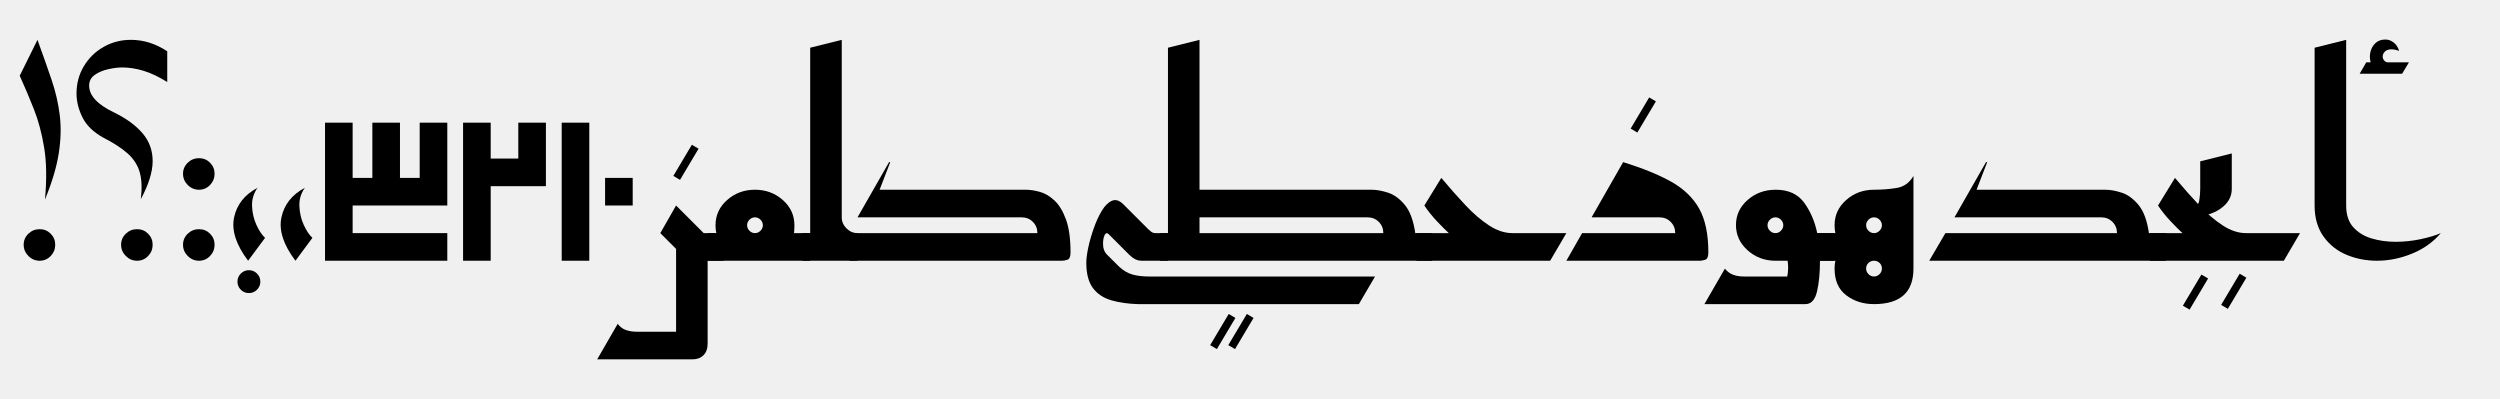
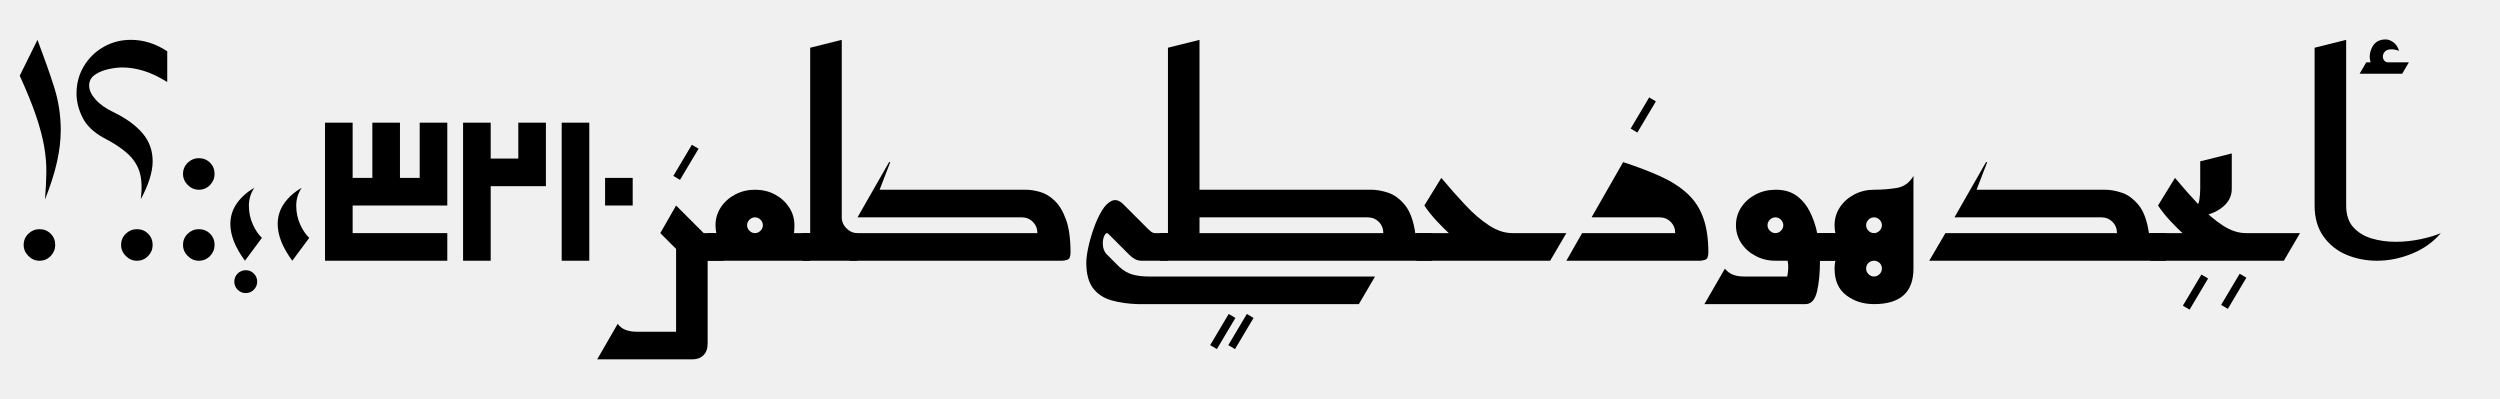
<svg xmlns="http://www.w3.org/2000/svg" width="6338" height="1011" preserveAspectRatio="xMinYMin slice" viewBox="-100 -250 6338 1011" version="1.1">
-   <path d="M64,155 q27,66 35,117.5 q8,51.5 2.5,96.5 q-5.5,45 -21,90.5 q-15.5,45.5 -35.5,100.5 l-45,-91 q19,-42 36,-85 q17,-43 26,-97.5 q9,-54.5 2,-131.5 Z M50.5,0 q16.5,0 28,12 q11.5,12 11.5,28.5 q0,16.5 -11.5,28 q-11.5,11.5 -28,11.5 q-16.5,0 -28.5,-11.5 q-12,-11.5 -12,-28 q0,-16.5 12,-28.5 q12,-12 28.5,-12 Z" fill="#000000" transform="matrix(1,0,0,-1,-50,411)" />
-   <path d="M230,531 q-44,29 -92,29 q-38,0 -69.5,-18 q-31.5,-18 -50,-49 q-18.5,-31 -18.5,-69 q0,-30 15,-60.5 q15,-30.5 53,-51.5 q39,-20 61.5,-40 q22.5,-20 30.5,-47 q8,-27 3,-69 q30,56 30,96.5 q0,40.5 -25.5,70.5 q-25.5,30 -72.5,53 q-63,30 -63,68 q0,17 14,27 q14,10 34,14.5 q20,4.5 36,4.5 q26,0 54,-8.5 q28,-8.5 60,-28.5 v78 Z M153.5,0 q16.5,0 28,12 q11.5,12 11.5,28.5 q0,16.5 -11.5,28 q-11.5,11.5 -28,11.5 q-16.5,0 -28.5,-11.5 q-12,-11.5 -12,-28 q0,-16.5 12,-28.5 q12,-12 28.5,-12 Z" fill="#000000" transform="matrix(1,0,0,-1,94,411)" />
-   <path d="M40.5,0 q16.5,0 28,12 q11.5,12 11.5,28.5 q0,16.5 -11.5,28 q-11.5,11.5 -28,11.5 q-16.5,0 -28.5,-11.5 q-12,-11.5 -12,-28 q0,-16.5 12,-28.5 q12,-12 28.5,-12 Z M40.5,180 q16.5,0 28,12 q11.5,12 11.5,28.5 q0,16.5 -11.5,28 q-11.5,11.5 -28,11.5 q-16.5,0 -28.5,-11.5 q-12,-11.5 -12,-28 q0,-16.5 12,-28.5 q12,-12 28.5,-12 Z" fill="#000000" transform="matrix(1,0,0,-1,364,411)" />
-   <path d="M47,-82 q12,0 20.5,8.5 q8.5,8.5 8.5,20.5 q0,12 -8.5,20.5 q-8.5,8.5 -20.5,8.5 q-12,0 -20.5,-8.5 q-8.5,-8.5 -8.5,-20.5 q0,-12 8.5,-20.5 q8.5,-8.5 20.5,-8.5 Z M69,185 q-49,-26 -59.5,-75 q-10.5,-49 35.5,-110 l43,58 q-12,11 -22,33 q-10,22 -11,47.5 q-1,25.5 14,46.5 Z" fill="#000000" transform="matrix(1,0,0,-1,484,411)" />
-   <path d="M69,185 q-49,-26 -59.5,-75 q-10.5,-49 35.5,-110 l43,58 q-12,11 -22,33 q-10,22 -11,47.5 q-1,25.5 14,46.5 Z" fill="#000000" transform="matrix(1,0,0,-1,604,411)" />
-   <path d="M0,0 h310 v70 h-240 v70 h240 v210 h-70 v-140 h-50 v140 h-70 v-140 h-50 v140 h-70 v-350 Z" fill="#000000" transform="matrix(1,0,0,-1,724,411)" />
-   <path d="M0,0 h70 v189 h140 v161 h-70 v-91 h-70 v91 h-70 v-350 Z" fill="#000000" transform="matrix(1,0,0,-1,1074,411)" />
-   <path d="M0,0 h70 v350 h-70 v-350 Z" fill="#000000" transform="matrix(1,0,0,-1,1324,411)" />
-   <path d="M0,210 v-70 h70 v70 h-70 Z" fill="#000000" transform="matrix(1,0,0,-1,1434,411)" />
-   <path d="M17,0 l47,79 l-17,10 l-47,-79 l17,-10 Z" fill="#000000" transform="matrix(1,0,0,-1,1607,206)" />
-   <path d="M-130,-250 h242 q17,0 27.5,10.5 q10.5,10.5 10.5,29.5 v210 h40 v70 h-50 l-70,70 l-40,-70 l40,-40 v-210 h-100 q-15,0 -27.5,4.5 q-12.5,4.5 -20.5,15.5 l-52,-90 Z" fill="#000000" transform="matrix(1,0,0,-1,1544,411)" />
-   <path d="M-20,0 h260 v70 h-41 q1,9 1,20 q0,38 -29.5,64 q-29.5,26 -70.5,26 q-41,0 -70.5,-26 q-29.5,-26 -29.5,-64 q0,-11 2,-20 h-22 v-70 Z M100,70 q-8,0 -14,6 q-6,6 -6,14 q0,8 6,14 q6,6 14,6 q8,0 14,-6 q6,-6 6,-14 q0,-8 -6,-14 q-6,-6 -14,-6 Z" fill="#000000" transform="matrix(1,0,0,-1,1714,411)" />
-   <path d="M80,110 v450 l-80,-20 v-470 h-20 v-70 h140 v70 q-16,0 -28,12 q-12,12 -12,28 Z" fill="#000000" transform="matrix(1,0,0,-1,1954,411)" />
-   <path d="M-20,0 h539 q5,0 13,2.5 q8,2.5 8,18.5 q0,52 -11.5,83.5 q-11.5,31.5 -29,48 q-17.5,16.5 -37,22 q-19.5,5.5 -36.5,5.5 h-370 l27,70 h-3 l-80,-140 h416 q17,0 28.5,-11.5 q11.5,-11.5 11.5,-28.5 h-476 v-70 Z" fill="#000000" transform="matrix(1,0,0,-1,2074,411)" />
+   <path d="M64,155 q3,36 3.5,68 q0.5,32 -5.5,66.5 q-6,34.5 -20.5,77.5 q-14.5,43 -41.5,102 l45,91 q25,-66 42,-119 q17,-53 17,-110 q0,-38 -9.5,-80.5 q-9.5,-42.5 -30.5,-95.5 Z M50,0 q-16,0 -28,12 q-12,12 -12,28 q0,17 12,28.5 q12,11.5 28,11.5 q17,0 28.5,-11.5 q11.5,-11.5 11.5,-28.5 q0,-16 -11.5,-28 q-11.5,-12 -28.5,-12 Z" fill="#000000" transform="matrix(1,0,0,-1,-50,411)" />
+   <path d="M230,531 v-78 q-32,20 -60,28.5 q-28,8.5 -54,8.5 q-16,0 -36,-4.5 q-20,-4.5 -34,-14.5 q-14,-10 -14,-27 q0,-17 16.5,-35.5 q16.5,-18.5 46.5,-32.5 q47,-23 72.5,-53 q25.5,-30 25.5,-71 q0,-40 -30,-96 q5,42 -3,68.5 q-8,26.5 -30.5,47 q-22.5,20.5 -61.5,40.5 q-38,21 -53,51.5 q-15,30.5 -15,60.5 q0,38 18.5,69 q18.5,31 50,49 q31.5,18 69.5,18 q48,0 92,-29 Z M153,0 q-16,0 -28,12 q-12,12 -12,28 q0,17 12,28.5 q12,11.5 28,11.5 q17,0 28.5,-11.5 q11.5,-11.5 11.5,-28.5 q0,-16 -11.5,-28 q-11.5,-12 -28.5,-12 Z" fill="#000000" transform="matrix(1,0,0,-1,94,411)" />
+   <path d="M40,0 q-16,0 -28,12 q-12,12 -12,28 q0,17 12,28.5 q12,11.5 28,11.5 q17,0 28.5,-11.5 q11.5,-11.5 11.5,-28.5 q0,-16 -11.5,-28 q-11.5,-12 -28.5,-12 Z M40,180 q-16,0 -28,12 q-12,12 -12,28 q0,17 12,28.5 q12,11.5 28,11.5 q17,0 28.5,-11.5 q11.5,-11.5 11.5,-28.5 q0,-16 -11.5,-28 q-11.5,-12 -28.5,-12 Z" fill="#000000" transform="matrix(1,0,0,-1,364,411)" />
+   <path d="M39,-82 q-12,0 -20.5,8.5 q-8.5,8.5 -8.5,20.5 q0,12 8.5,20.5 q8.5,8.5 20.5,8.5 q12,0 20.5,-8.5 q8.5,-8.5 8.5,-20.5 q0,-12 -8.5,-20.5 q-8.5,-8.5 -20.5,-8.5 Z M61,185 q-14,-20 -14,-45.5 q0,-25.5 10,-47.5 q10,-22 23,-34 l-43,-58 q-19,26 -28,49 q-9,23 -9,44 q0,29 16.5,52.5 q16.5,23.5 44.5,39.5 Z" fill="#000000" transform="matrix(1,0,0,-1,484,411)" />
+   <path d="M61,185 q-14,-20 -14,-45.5 q0,-25.5 10,-47.5 q10,-22 23,-34 l-43,-58 q-19,26 -28,49 q-9,23 -9,44 q0,29 16.5,52.5 q16.5,23.5 44.5,39.5 Z" fill="#000000" transform="matrix(1,0,0,-1,604,411)" />
+   <path d="M0,0 v350 h70 v-140 h50 v140 h70 v-140 h50 v140 h70 v-210 h-240 v-70 h240 v-70 h-310 Z" fill="#000000" transform="matrix(1,0,0,-1,724,411)" />
+   <path d="M0,0 v350 h70 v-91 h70 v91 h70 v-161 h-140 v-189 h-70 Z" fill="#000000" transform="matrix(1,0,0,-1,1074,411)" />
+   <path d="M0,0 v350 h70 v-350 h-70 Z" fill="#000000" transform="matrix(1,0,0,-1,1324,411)" />
+   <path d="M0,210 h70 v-70 h-70 v70 Z" fill="#000000" transform="matrix(1,0,0,-1,1434,411)" />
+   <path d="M17,0 l-17,10 l47,79 l17,-10 l-47,-79 Z" fill="#000000" transform="matrix(1,0,0,-1,1607,206)" />
+   <path d="M-130,-250 l52,90 q8,-11 20.5,-15.5 q12.5,-4.5 27.5,-4.5 h100 v210 l-40,40 l40,70 l70,-70 h50 v-70 h-40 v-210 q0,-19 -10.5,-29.5 q-10.5,-10.5 -27.5,-10.5 h-242 Z" fill="#000000" transform="matrix(1,0,0,-1,1544,411)" />
+   <path d="M-20,0 v70 h22 q-2,9 -2,20 q0,25 13.5,45.5 q13.5,20.5 36.5,32.5 q23,12 50,12 q28,0 50.5,-12 q22.5,-12 36,-32.5 q13.5,-20.5 13.5,-45.5 q0,-11 -1,-20 h41 v-70 h-260 Z M100,70 q8,0 14,6 q6,6 6,14 q0,8 -6,14 q-6,6 -14,6 q-8,0 -14,-6 q-6,-6 -6,-14 q0,-8 6,-14 q6,-6 14,-6 Z" fill="#000000" transform="matrix(1,0,0,-1,1714,411)" />
+   <path d="M80,110 q0,-16 12,-28 q12,-12 28,-12 v-70 h-140 v70 h20 v470 l80,20 v-450 Z" fill="#000000" transform="matrix(1,0,0,-1,1954,411)" />
+   <path d="M-20,0 v70 h476 q0,17 -11.5,28.5 q-11.5,11.5 -28.5,11.5 h-416 l80,140 h3 l-27,-70 h370 q17,0 36.5,-5.5 q19.5,-5.5 37,-22 q17.5,-16.5 29,-48 q11.5,-31.5 11.5,-83.5 q0,-16 -8,-18.5 q-8,-2.5 -13,-2.5 h-539 Z" fill="#000000" transform="matrix(1,0,0,-1,2074,411)" />
  <path d="" fill="#000000" transform="matrix(1,0,0,-1,2654,411)" />
-   <path d="M17,0 l47,79 l-17,10 l-47,-79 l17,-10 Z M63,0 l47,79 l-17,10 l-47,-79 l17,-10 Z" fill="#000000" transform="matrix(1,0,0,-1,2968,635)" />
-   <path d="M131,-110 h560 l41,70 h-573 q-24,0 -42,5 q-18,5 -35,21 l-31,31 q-8,9 -8.5,23.5 q-0.5,14.5 3.5,23.5 q2,5 6,6 q2,0 5,-3 l52,-52 q15,-15 31,-15 h67 v70 h-31 q-7,0 -11.5,3.5 q-4.5,3.5 -6.5,5.5 l-64,64 q-15,15 -29,9 q-14,-6 -25.5,-25 q-11.5,-19 -20.5,-44.5 q-9,-25.5 -14,-49 q-5,-23.5 -5,-38.5 q0,-42 17,-64.5 q17,-22.5 47,-31 q30,-8.5 67,-9.5 Z" fill="#000000" transform="matrix(1,0,0,-1,2654,411)" />
-   <path d="M-20,0 h690 v70 h-43 q-7,48 -26.5,71.5 q-19.5,23.5 -42.5,31 q-23,7.5 -42,7.5 h-436 v380 l-80,-20 v-470 h-20 v-70 Z M80,70 v40 h426 q17,0 28.5,-11.5 q11.5,-11.5 11.5,-28.5 h-466 Z" fill="#000000" transform="matrix(1,0,0,-1,2861,411)" />
-   <path d="M-20,0 h339 l41,70 h-137 q-29,0 -59,19.5 q-30,19.5 -60,51.5 q-30,32 -61,69 l-43,-70 q14,-21 32.5,-40.5 q18.5,-19.5 29.5,-29.5 h-82 v-70 Z" fill="#000000" transform="matrix(1,0,0,-1,3511,411)" />
+   <path d="M17,0 l-17,10 l47,79 l17,-10 l-47,-79 Z M63,0 l-17,10 l47,79 l17,-10 l-47,-79 Z" fill="#000000" transform="matrix(1,0,0,-1,2968,635)" />
+   <path d="M131,-110 q-37,1 -67,9.5 q-30,8.5 -47,31 q-17,22.5 -17,64.5 q0,15 5,38.5 q5,23.5 14,49 q9,25.5 20.5,44.5 q11.5,19 25.5,25 q14,6 29,-9 l64,-64 q2,-2 6.5,-5.5 q4.5,-3.5 11.5,-3.5 h31 v-70 h-67 q-9,0 -16.5,4 q-7.5,4 -14.5,11 l-52,52 q-6,7 -11,-3 q-5,-10 -4,-24 q1,-14 9,-23 l31,-31 q17,-16 35,-21 q18,-5 42,-5 h573 l-41,-70 h-560 Z" fill="#000000" transform="matrix(1,0,0,-1,2654,411)" />
+   <path d="M-20,0 v70 h20 v470 l80,20 v-380 h436 q19,0 42,-7.5 q23,-7.5 42.5,-31 q19.5,-23.5 26.5,-71.5 h43 v-70 h-690 Z M506,110 h-426 v-40 h466 q0,17 -11.5,28.5 q-11.5,11.5 -28.5,11.5 Z" fill="#000000" transform="matrix(1,0,0,-1,2861,411)" />
+   <path d="M-20,0 v70 h82 q-11,10 -29.5,29.5 q-18.5,19.5 -32.5,40.5 l43,70 q31,-37 61,-69 q30,-32 60,-51.5 q30,-19.5 59,-19.5 h137 l-41,-70 h-339 Z" fill="#000000" transform="matrix(1,0,0,-1,3511,411)" />
  <path d="" fill="#000000" transform="matrix(1,0,0,-1,3911,411)" />
-   <path d="M17,0 l47,79 l-17,10 l-47,-79 l17,-10 Z" fill="#000000" transform="matrix(1,0,0,-1,4034,86)" />
-   <path d="M0,0 h339 q5,0 13,2.5 q8,2.5 8,18.5 q0,70 -23.5,111.5 q-23.5,41.5 -71,68 q-47.5,26.5 -121.5,49.5 l-80,-140 h172 q17,0 28.5,-11.5 q11.5,-11.5 11.5,-28.5 h-236 l-40,-70 Z" fill="#000000" transform="matrix(1,0,0,-1,3871,411)" />
-   <path d="M-50,-110 h256 q22,0 29.5,32 q7.5,32 7.5,78 h37 v70 h-44 q-9,44 -33,77 q-24,33 -72,33 q-42,0 -71.5,-26 q-29.5,-26 -29.5,-63.5 q0,-37.5 29.5,-64 q29.5,-26.5 70.5,-26.5 h31 q3,-21 -1,-40 h-110 q-33,0 -48,20 l-52,-90 Z M130,70 q-8,0 -14,6 q-6,6 -6,14 q0,8 6,14 q6,6 14,6 q8,0 14,-6 q6,-6 6,-14 q0,-8 -6,-14 q-6,-6 -14,-6 Z" fill="#000000" transform="matrix(1,0,0,-1,4271,411)" />
-   <path d="M100,-110 q100,0 100,90 v235 q-15,-26 -42.5,-30.5 q-27.5,-4.5 -57.5,-4.5 q-41,0 -70.5,-26 q-29.5,-26 -29.5,-64 q0,-10 2,-20 h-52 v-70 h52 q-1,-4 -1.5,-9.5 q-0.5,-5.5 -0.5,-10.5 q0,-45 29.5,-67.5 q29.5,-22.5 70.5,-22.5 Z M100,-40 q-8,0 -14,6 q-6,6 -6,14 q0,9 6,14.5 q6,5.5 14,5.5 q8,0 14,-5.5 q6,-5.5 6,-14.5 q0,-8 -6,-14 q-6,-6 -14,-6 Z M100,70 q-8,0 -14,6 q-6,6 -6,14 q0,8 6,14 q6,6 14,6 q8,0 14,-6 q6,-6 6,-14 q0,-8 -6,-14 q-6,-6 -14,-6 Z" fill="#000000" transform="matrix(1,0,0,-1,4551,411)" />
+   <path d="M17,0 l-17,10 l47,79 l17,-10 l-47,-79 Z" fill="#000000" transform="matrix(1,0,0,-1,4034,86)" />
+   <path d="M0,0 l40,70 h236 q0,17 -11.5,28.5 q-11.5,11.5 -28.5,11.5 h-172 l80,140 q55,-18 95.5,-36.5 q40.5,-18.5 67.5,-43.5 q27,-25 40,-61 q13,-36 13,-88 q0,-16 -8,-18.5 q-8,-2.5 -13,-2.5 h-339 Z" fill="#000000" transform="matrix(1,0,0,-1,3871,411)" />
+   <path d="M-50,-110 l52,90 q15,-20 48,-20 h110 q2,10 2.5,20.5 q0.5,10.5 -1.5,19.5 h-31 q-27,0 -50,12 q-23,12 -36.5,32.5 q-13.5,20.5 -13.5,45.5 q0,25 13.5,45.5 q13.5,20.5 36.5,32.5 q23,12 51,12 q32,0 53,-15.5 q21,-15.5 33.5,-40.5 q12.5,-25 18.5,-54 h44 v-70 h-37 q0,-46 -7.5,-78 q-7.5,-32 -29.5,-32 h-256 Z M130,70 q8,0 14,6 q6,6 6,14 q0,8 -6,14 q-6,6 -14,6 q-8,0 -14,-6 q-6,-6 -6,-14 q0,-8 6,-14 q6,-6 14,-6 Z" fill="#000000" transform="matrix(1,0,0,-1,4271,411)" />
+   <path d="M100,-110 q-41,0 -70.5,22.5 q-29.5,22.5 -29.5,67.5 q0,5 0.5,10.5 q0.5,5.5 1.5,9.5 h-52 v70 h52 q-1,4 -1.5,9.5 q-0.5,5.5 -0.5,10.5 q0,25 13.5,45.5 q13.5,20.5 36.5,32.5 q23,12 50,12 q30,0 57.5,4.5 q27.5,4.5 42.5,30.5 v-235 q0,-90 -100,-90 Z M100,70 q8,0 14,6 q6,6 6,14 q0,8 -6,14 q-6,6 -14,6 q-8,0 -14,-6 q-6,-6 -6,-14 q0,-8 6,-14 q6,-6 14,-6 Z M100,-40 q8,0 14,6 q6,6 6,14 q0,9 -6,14.5 q-6,5.5 -14,5.5 q-8,0 -14,-5.5 q-6,-5.5 -6,-14.5 q0,-8 6,-14 q6,-6 14,-6 Z" fill="#000000" transform="matrix(1,0,0,-1,4551,411)" />
  <path d="" fill="#000000" transform="matrix(1,0,0,-1,4791,411)" />
-   <path d="M0,0 h600 v70 h-43 q-7,48 -26.5,71.5 q-19.5,23.5 -42.5,31 q-23,7.5 -42,7.5 h-326 l27,70 h-3 l-80,-140 h372 q17,0 28.5,-11.5 q11.5,-11.5 11.5,-28.5 h-435 l-41,-70 Z" fill="#000000" transform="matrix(1,0,0,-1,4791,411)" />
-   <path d="M17,0 l47,79 l-17,10 l-47,-79 l17,-10 Z" fill="#000000" transform="matrix(1,0,0,-1,5434,535)" />
-   <path d="M-20,0 h339 l41,70 h-137 q-29,0 -59,19.5 q-30,19.5 -60,51.5 q-30,32 -61,69 l-43,-70 q14,-21 32.5,-40.5 q18.5,-19.5 29.5,-29.5 h-82 v-70 Z" fill="#000000" transform="matrix(1,0,0,-1,5371,411)" />
-   <path d="M17,0 l47,79 l-17,10 l-47,-79 l17,-10 Z" fill="#000000" transform="matrix(1,0,0,-1,5531,533)" />
-   <path d="M-20,0 q43,0 71.5,20 q28.5,20 28.5,50 v90 l-80,-20 v-70 q0,-14 -2.5,-29.5 q-2.5,-15.5 -17.5,-15.5 v-25 Z" fill="#000000" transform="matrix(1,0,0,-1,5478,299)" />
-   <path d="M0.147,0 h107.633 l17.36,28.934 h-52.659 q-6.365,0 -10.127,4.629 q-3.761,4.629 -3.761,10.416 q0,6.365 5.497,12.152 q5.497,5.787 16.492,5.787 q9.259,0 19.675,-4.051 q-4.051,13.888 -13.888,21.411 q-9.838,7.523 -20.832,7.523 q-15.624,0 -25.172,-8.97 q-9.548,-8.97 -12.731,-21.99 q-3.183,-13.02 0.289,-26.33 q0,0 0,-0.579 h-10.995 l-16.782,-28.934 Z" fill="#000000" transform="matrix(1,0,0,-1,5882,-63)" />
-   <path d="M158,0 q45,0 89,18 q44,18 73,52 q-21,-9 -52,-15.5 q-31,-6.5 -63,-6.5 q-32,0 -60.5,8.5 q-28.5,8.5 -46.5,28.5 q-18,20 -18,55 v420 l-80,-20 v-400 q0,-47 22.5,-78.5 q22.5,-31.5 58.5,-46.5 q36,-15 77,-15 Z" fill="#000000" transform="matrix(1,0,0,-1,5768,411)" />
+   <path d="M0,0 l41,70 h435 q0,17 -11.5,28.5 q-11.5,11.5 -28.5,11.5 h-372 l80,140 h3 l-27,-70 h326 q19,0 42,-7.5 q23,-7.5 42.5,-31 q19.5,-23.5 26.5,-71.5 h43 v-70 h-600 Z" fill="#000000" transform="matrix(1,0,0,-1,4791,411)" />
+   <path d="M17,0 l-17,10 l47,79 l17,-10 l-47,-79 Z" fill="#000000" transform="matrix(1,0,0,-1,5434,535)" />
+   <path d="M-20,0 v70 h82 q-11,10 -29.5,29.5 q-18.5,19.5 -32.5,40.5 l43,70 q31,-37 61,-69 q30,-32 60,-51.5 q30,-19.5 59,-19.5 h137 l-41,-70 h-339 Z" fill="#000000" transform="matrix(1,0,0,-1,5371,411)" />
+   <path d="M17,0 l-17,10 l47,79 l17,-10 l-47,-79 Z" fill="#000000" transform="matrix(1,0,0,-1,5531,533)" />
+   <path d="M-20,0 v25 q15,0 17.5,15.5 q2.5,15.5 2.5,29.5 v70 l80,20 v-90 q0,-30 -28.5,-50 q-28.5,-20 -71.5,-20 Z" fill="#000000" transform="matrix(1,0,0,-1,5478,299)" />
+   <path d="M0,0 l17,29 h11 q-6,19 4,38.5 q10,19.5 34,19.5 q10,0 20,-7.5 q10,-7.5 14,-21.5 q-10,4 -19,4 q-12,0 -17,-6 q-5,-6 -5,-12 q0,-6 3.5,-10.5 q3.5,-4.5 9.5,-4.5 h53 l-17,-29 h-108 Z" fill="#000000" transform="matrix(1,0,0,-1,5882,-63)" />
+   <path d="M158,0 q-41,0 -77,15 q-36,15 -58.5,46.5 q-22.5,31.5 -22.5,78.5 v400 l80,20 v-420 q0,-35 18,-55 q18,-20 46.5,-28.5 q28.5,-8.5 60.5,-8.5 q32,0 63,6.5 q31,6.5 52,15.5 q-29,-34 -73,-52 q-44,-18 -89,-18 Z" fill="#000000" transform="matrix(1,0,0,-1,5768,411)" />
  <style>
@media (prefers-color-scheme: dark) {
path[fill="#000000"] {
 fill: #FFFFFF;
 }
}
</style>
</svg>
